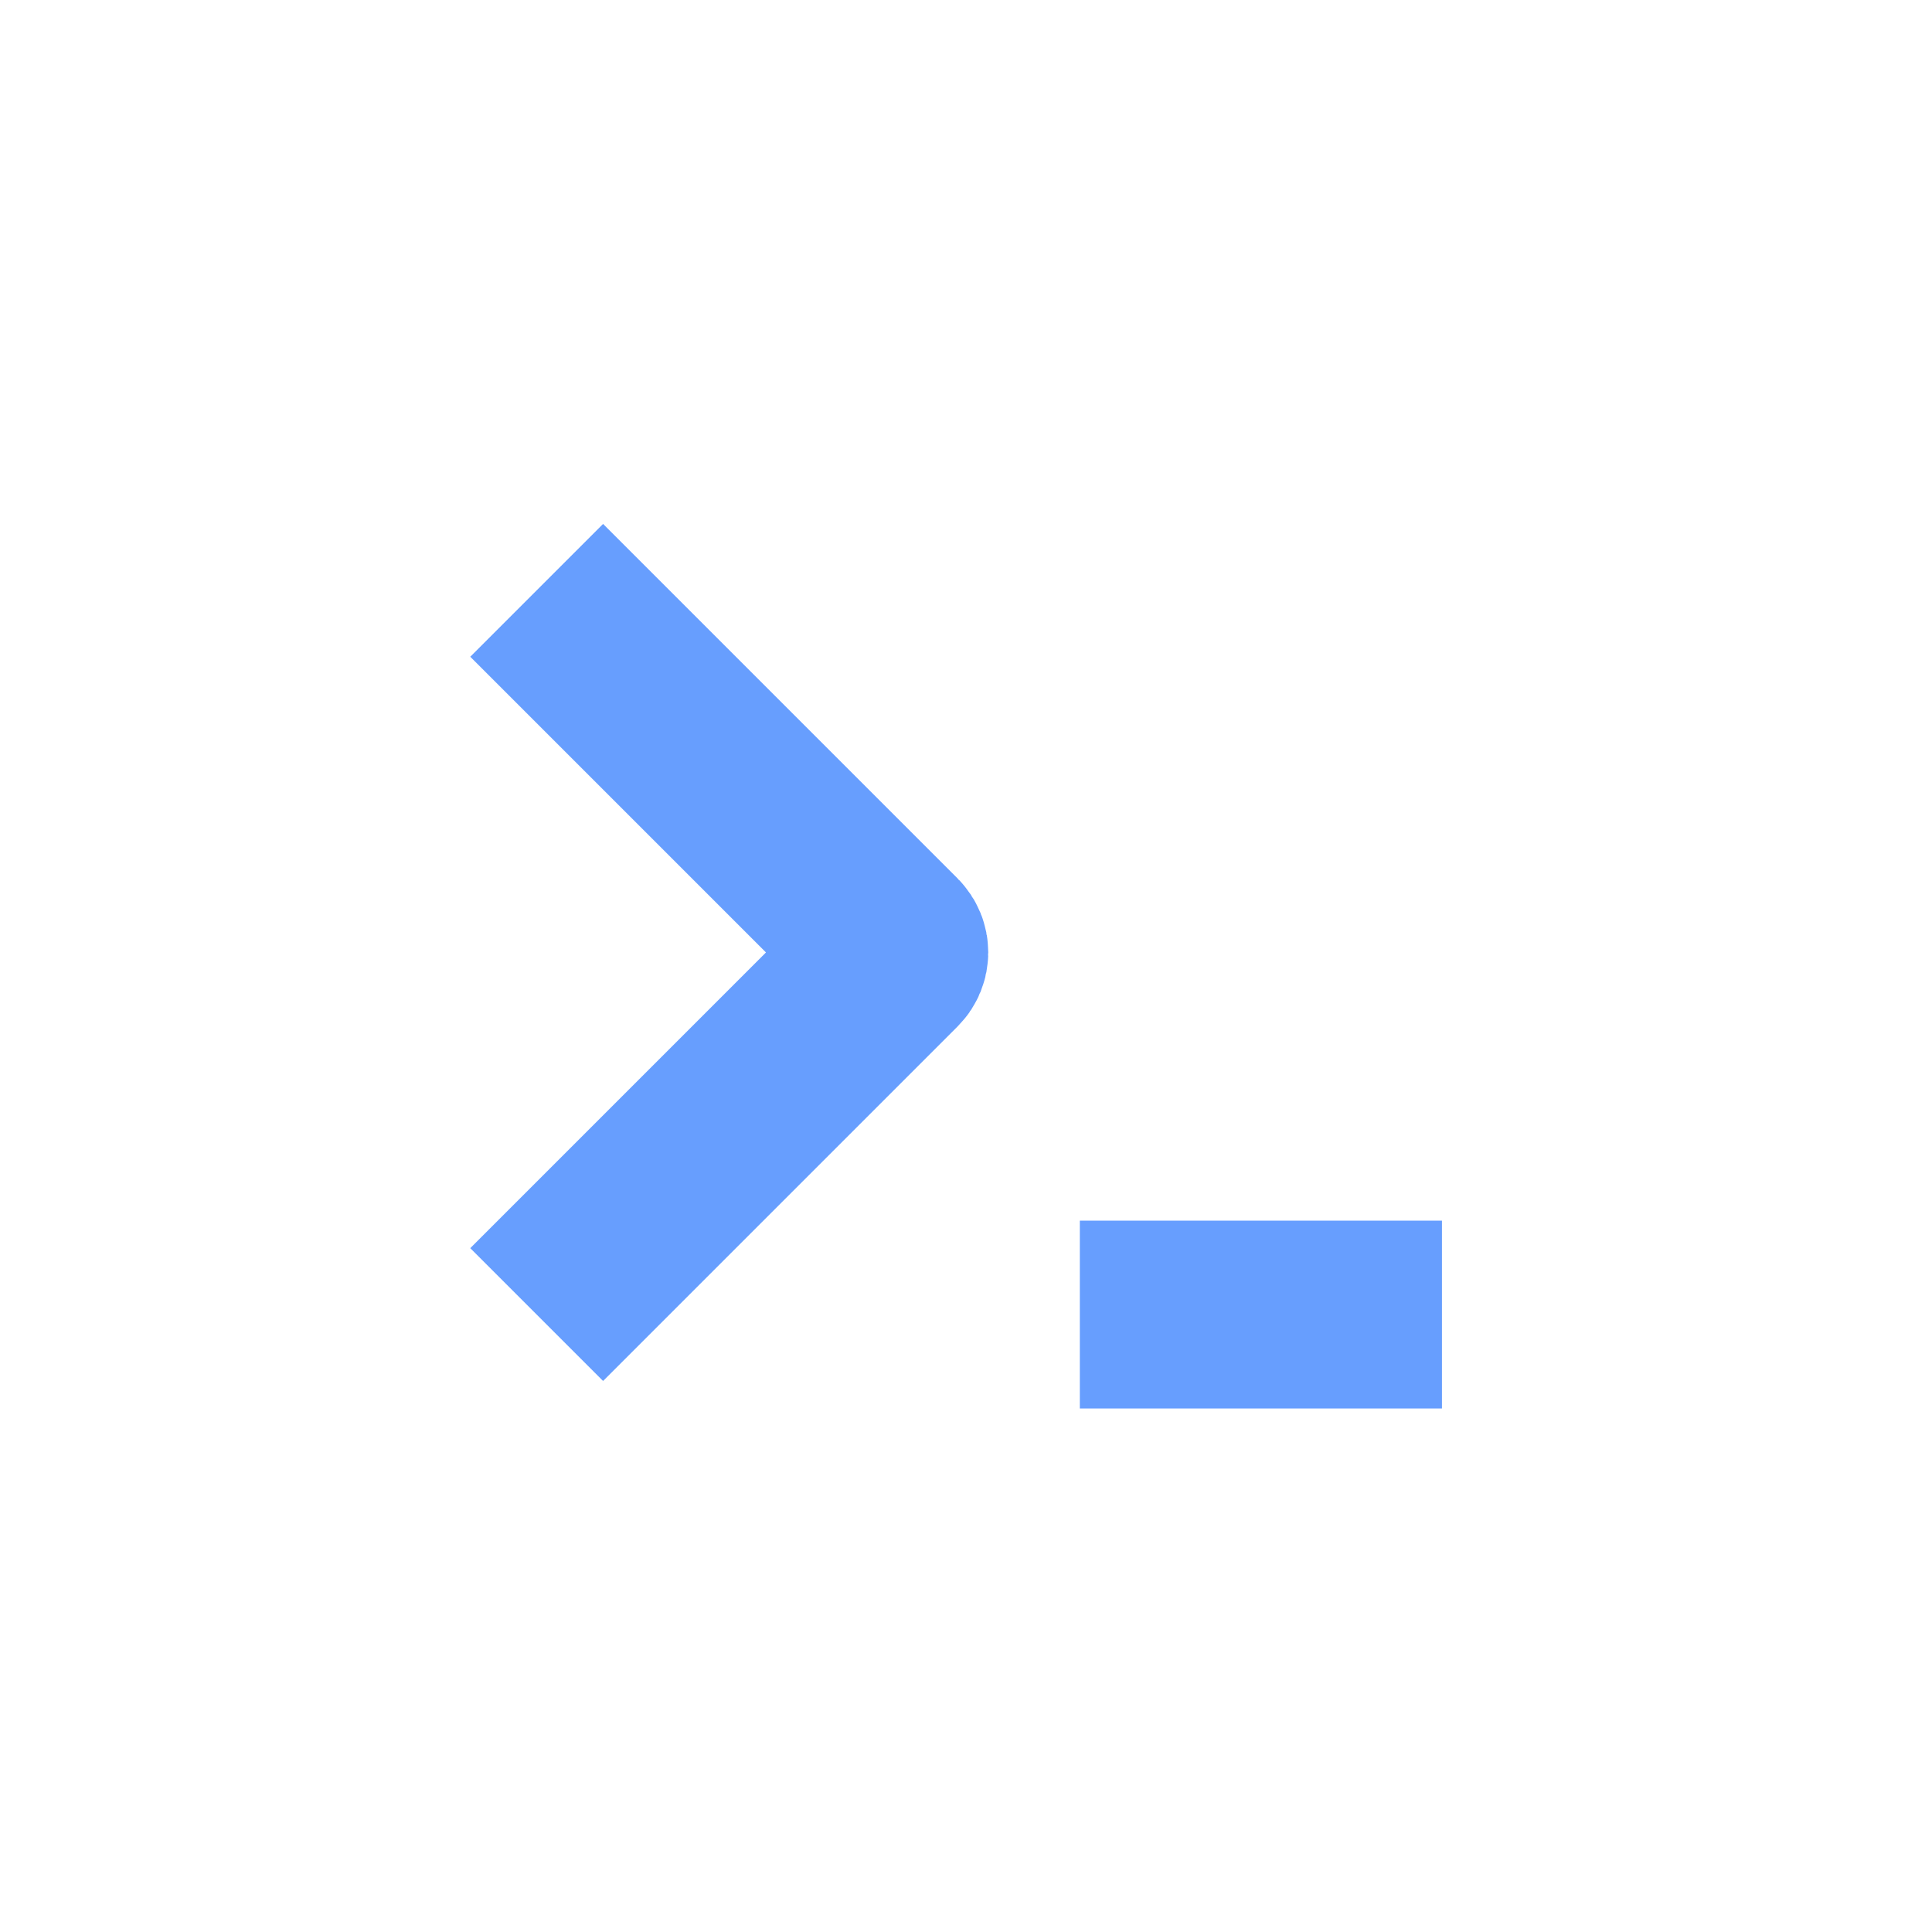
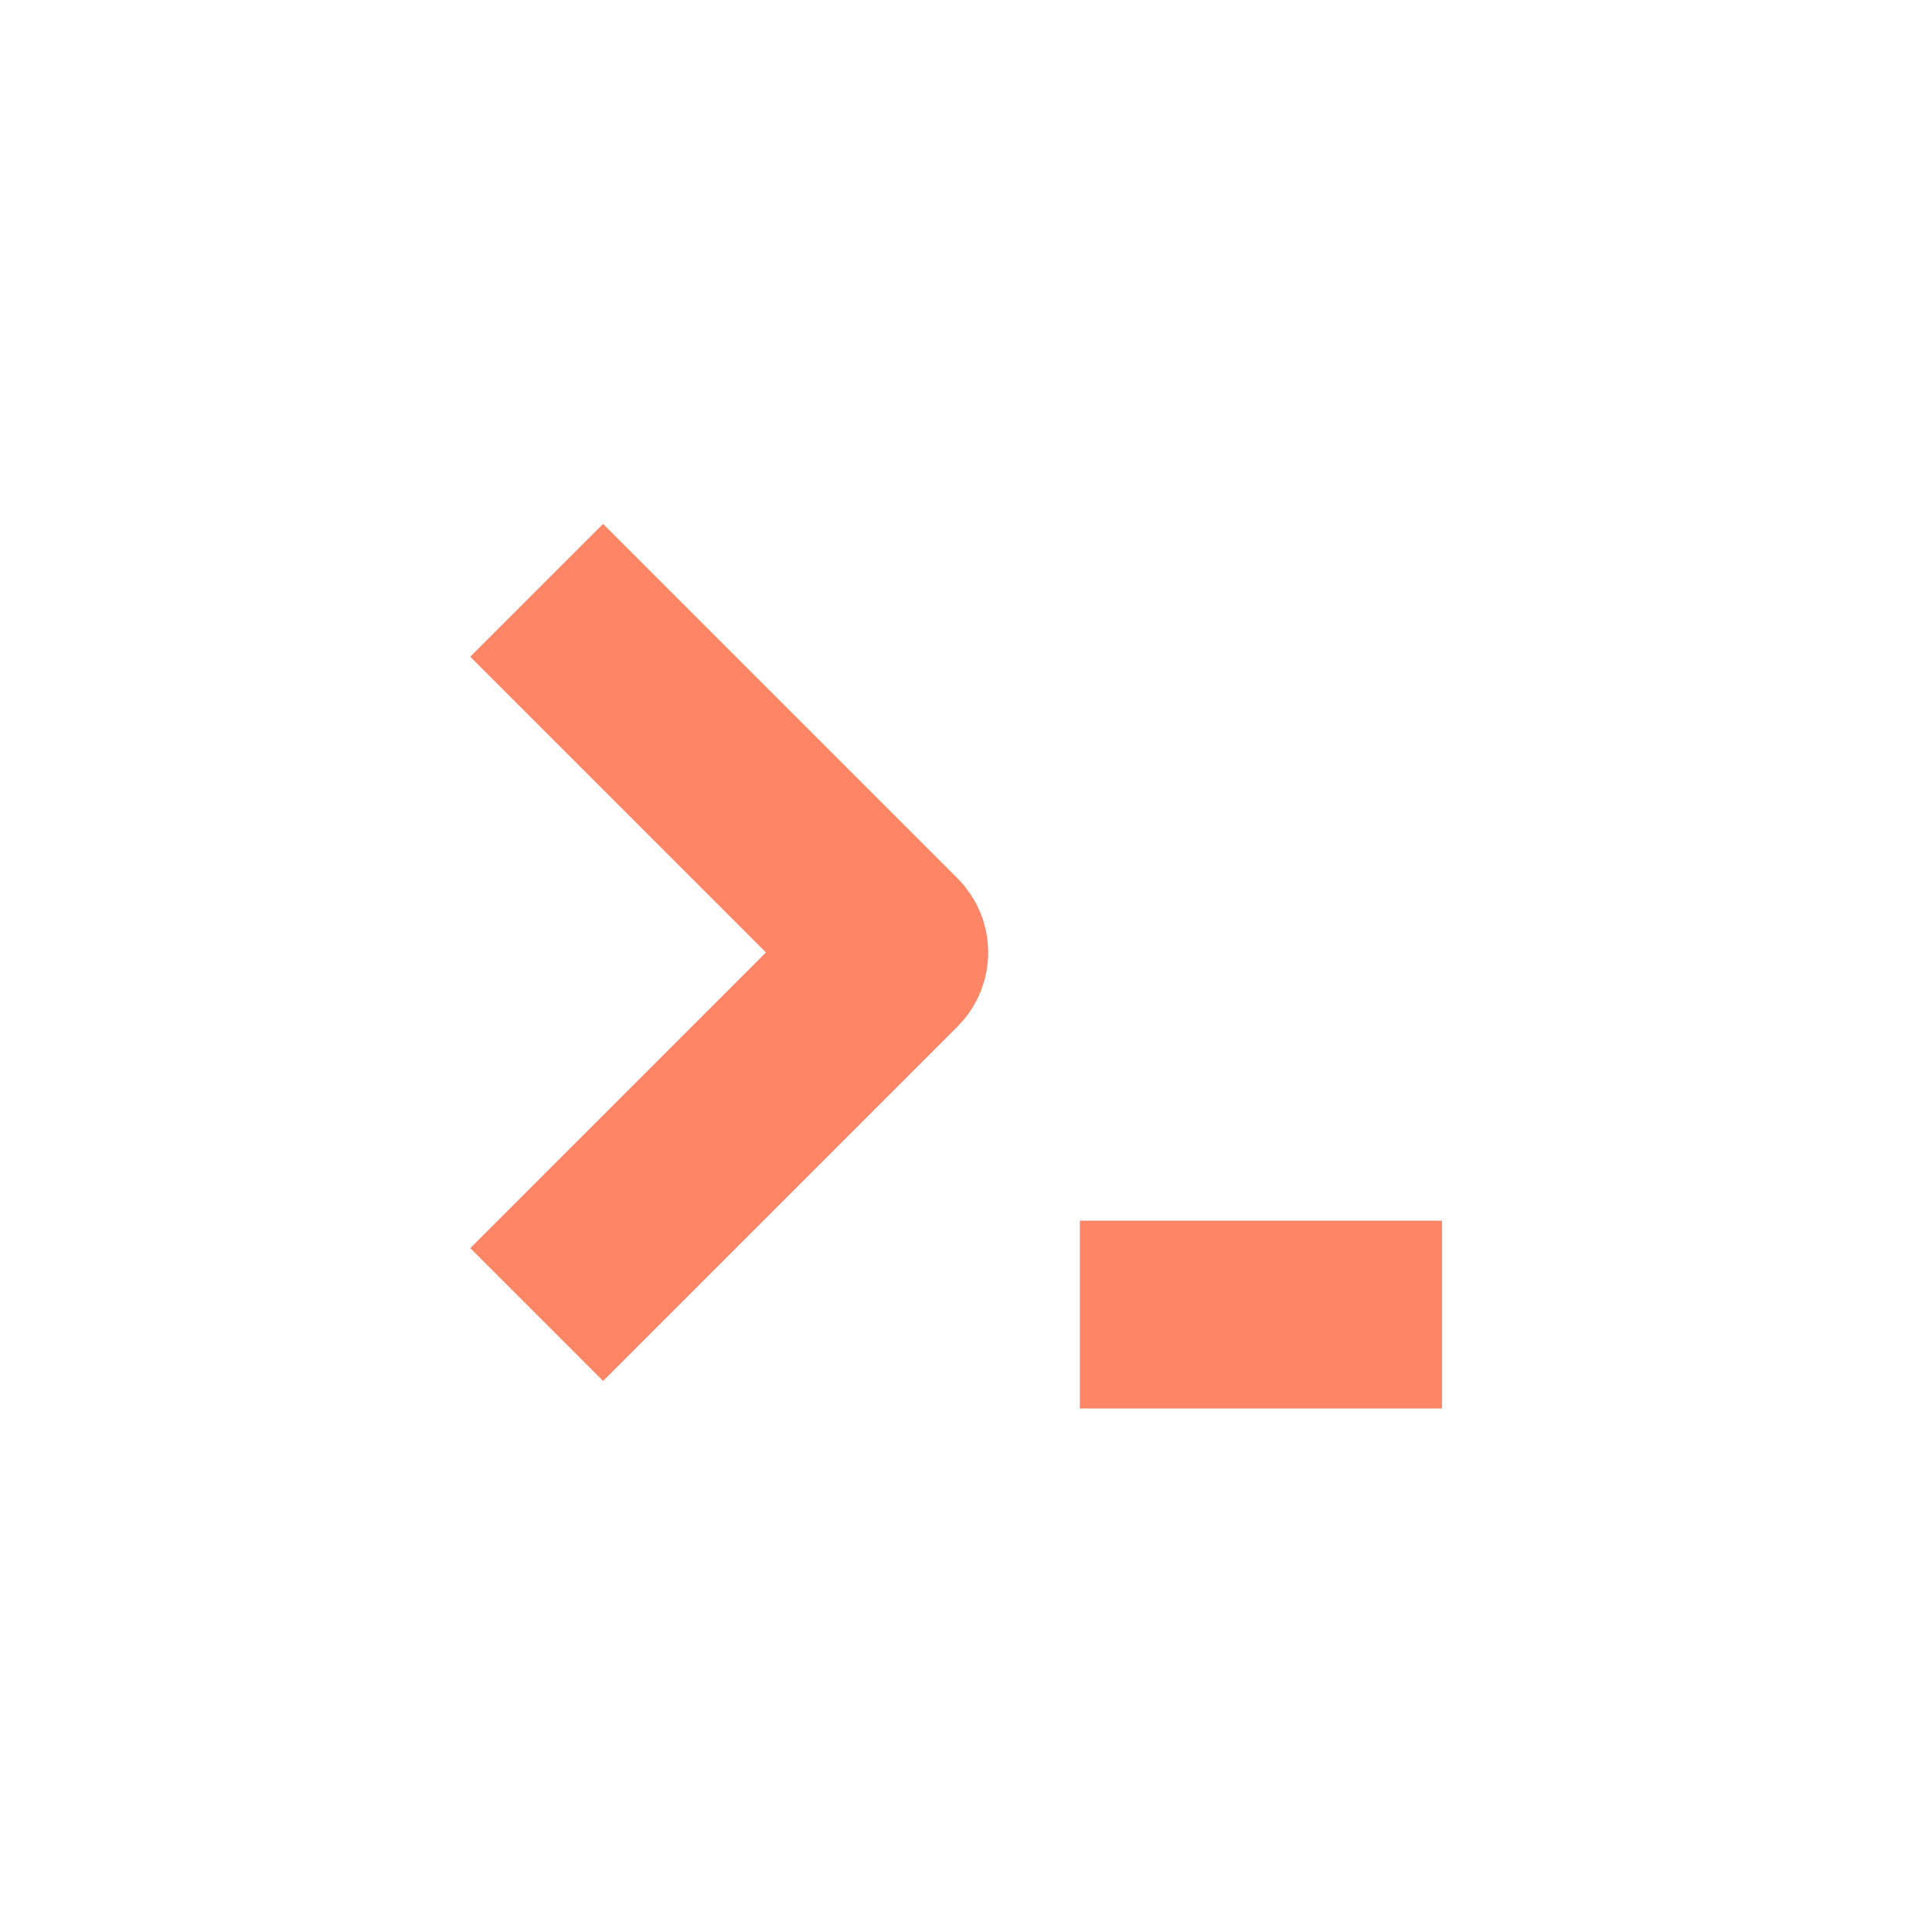
<svg xmlns="http://www.w3.org/2000/svg" width="36" height="36" viewBox="0 0 36 36" fill="none">
-   <path d="M10 11L16.606 17.606C16.684 17.684 16.684 17.811 16.606 17.889L10 24.495" stroke="#679EFE" stroke-width="3.5" />
-   <path d="M20.121 24.495H26.869" stroke="#679EFE" stroke-width="3.5" />
+   <path d="M10 11L16.606 17.606C16.684 17.684 16.684 17.811 16.606 17.889L10 24.495" stroke="#fe8667" stroke-width="3.5" />
+   <path d="M20.121 24.495H26.869" stroke="#fe8667" stroke-width="3.5" />
</svg>
